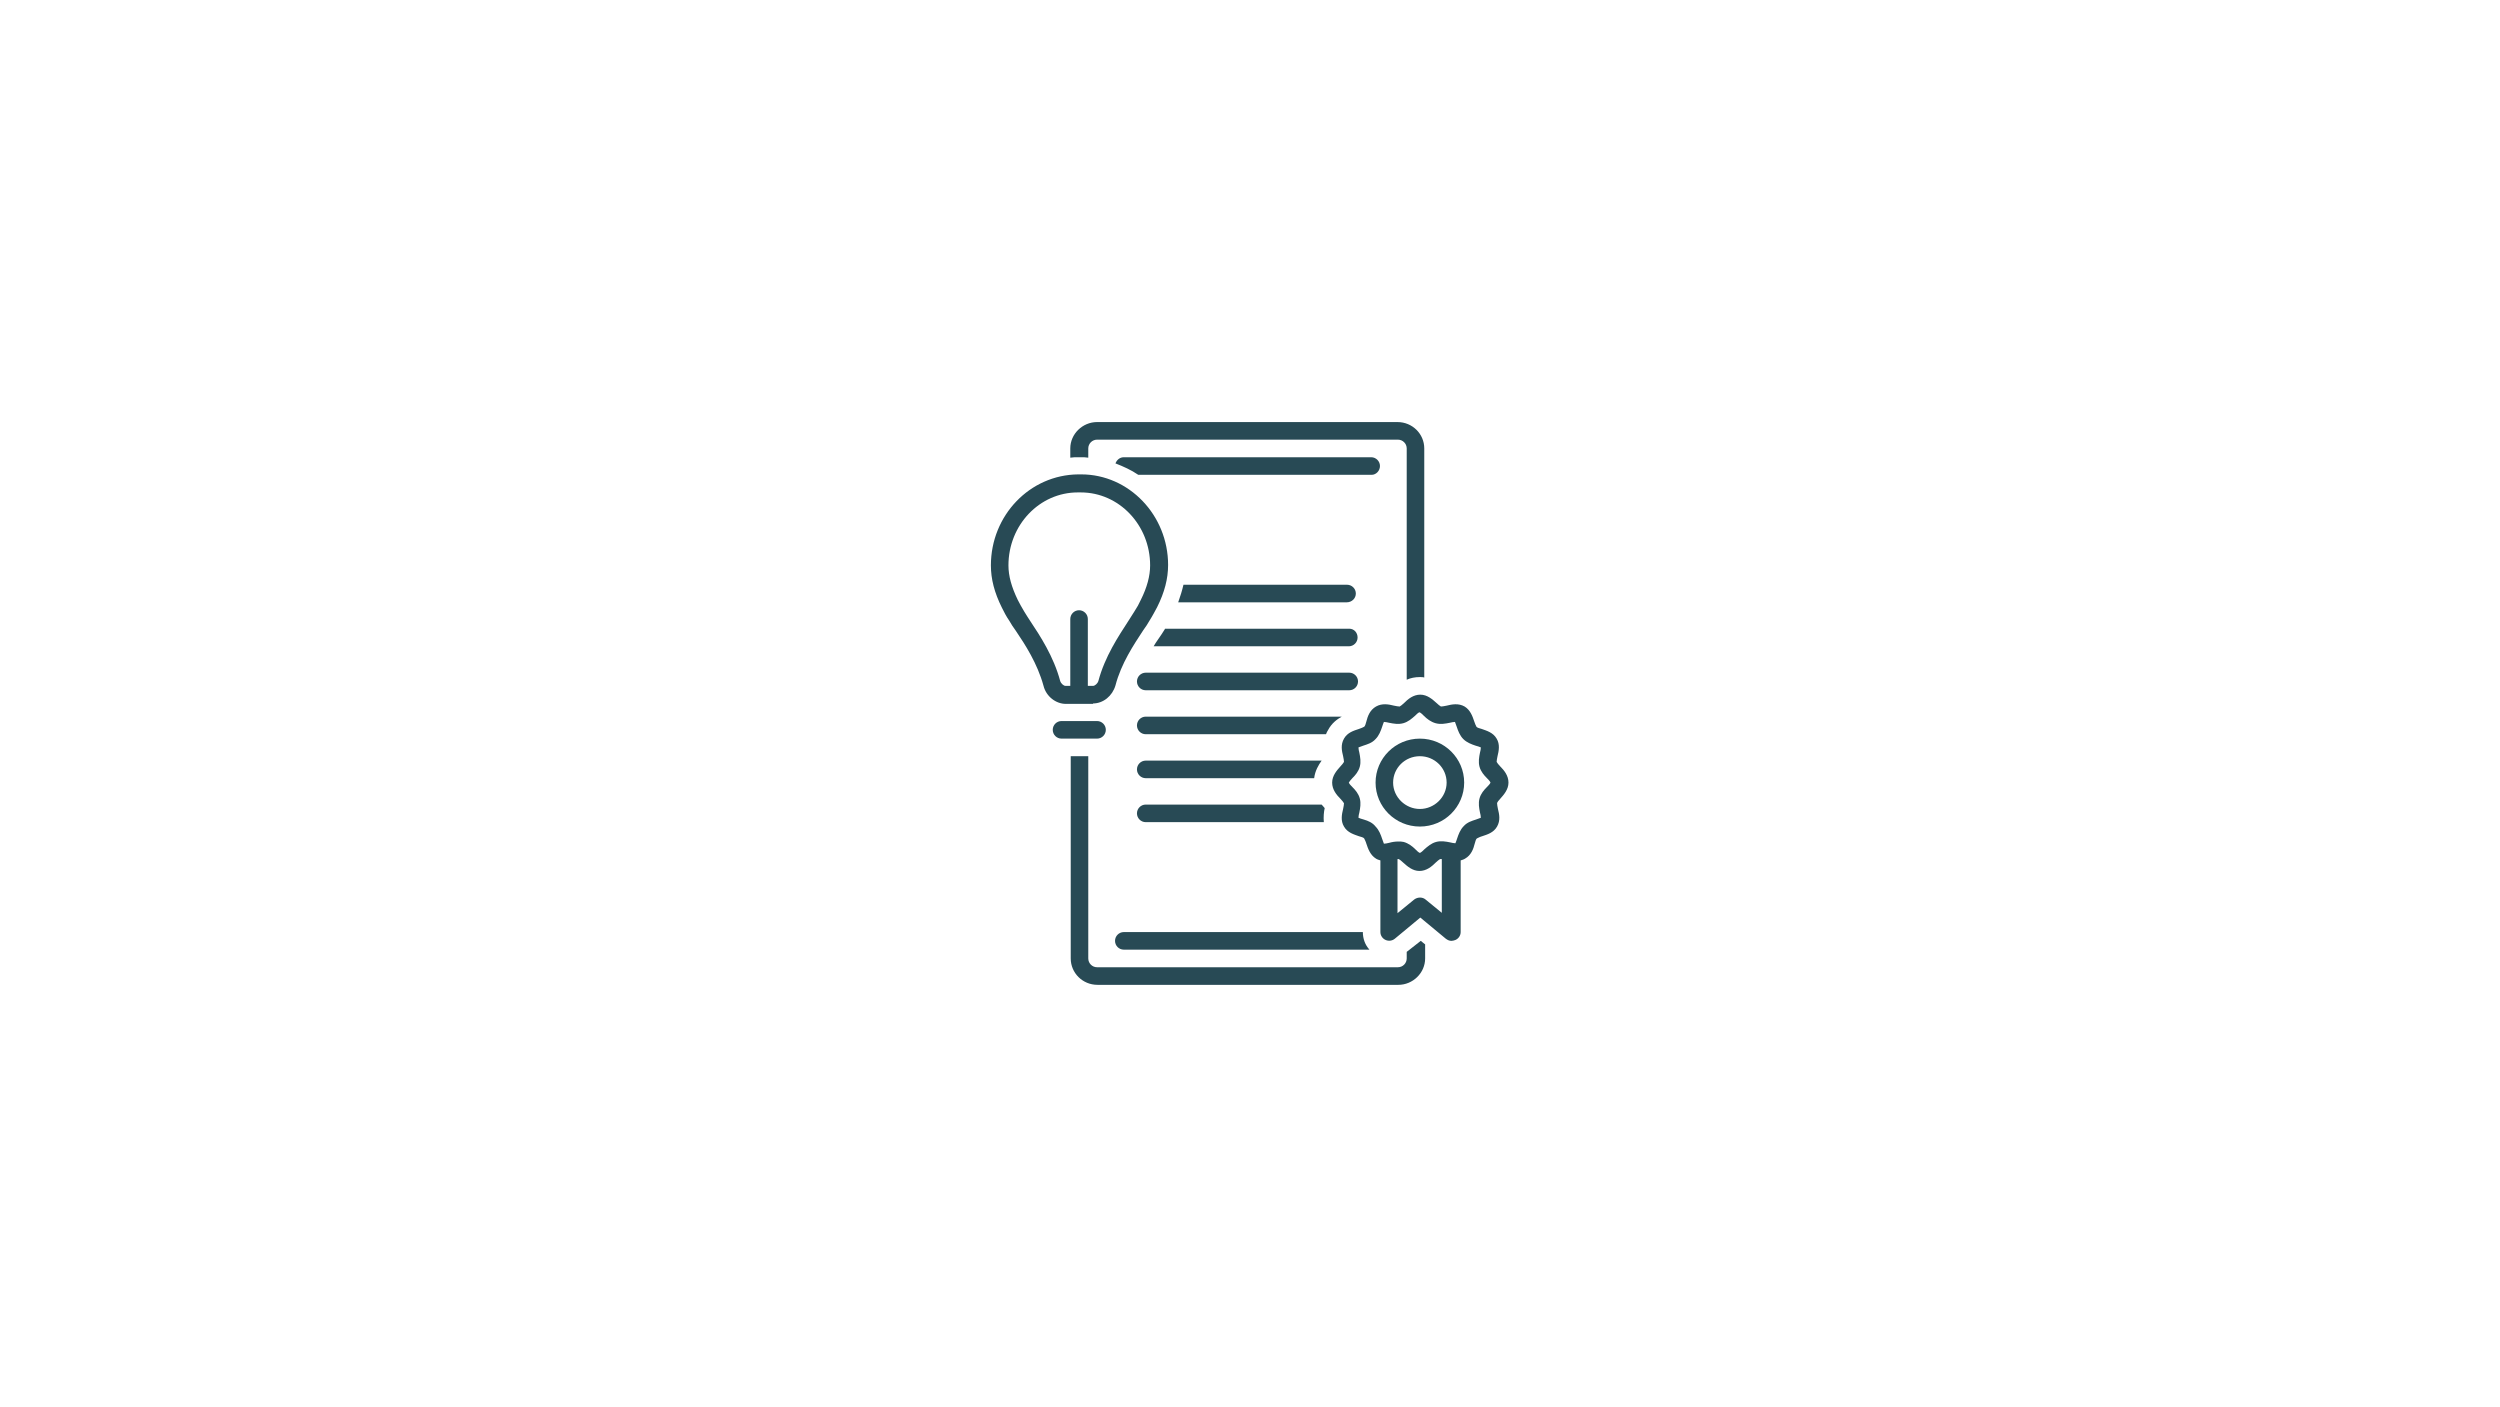
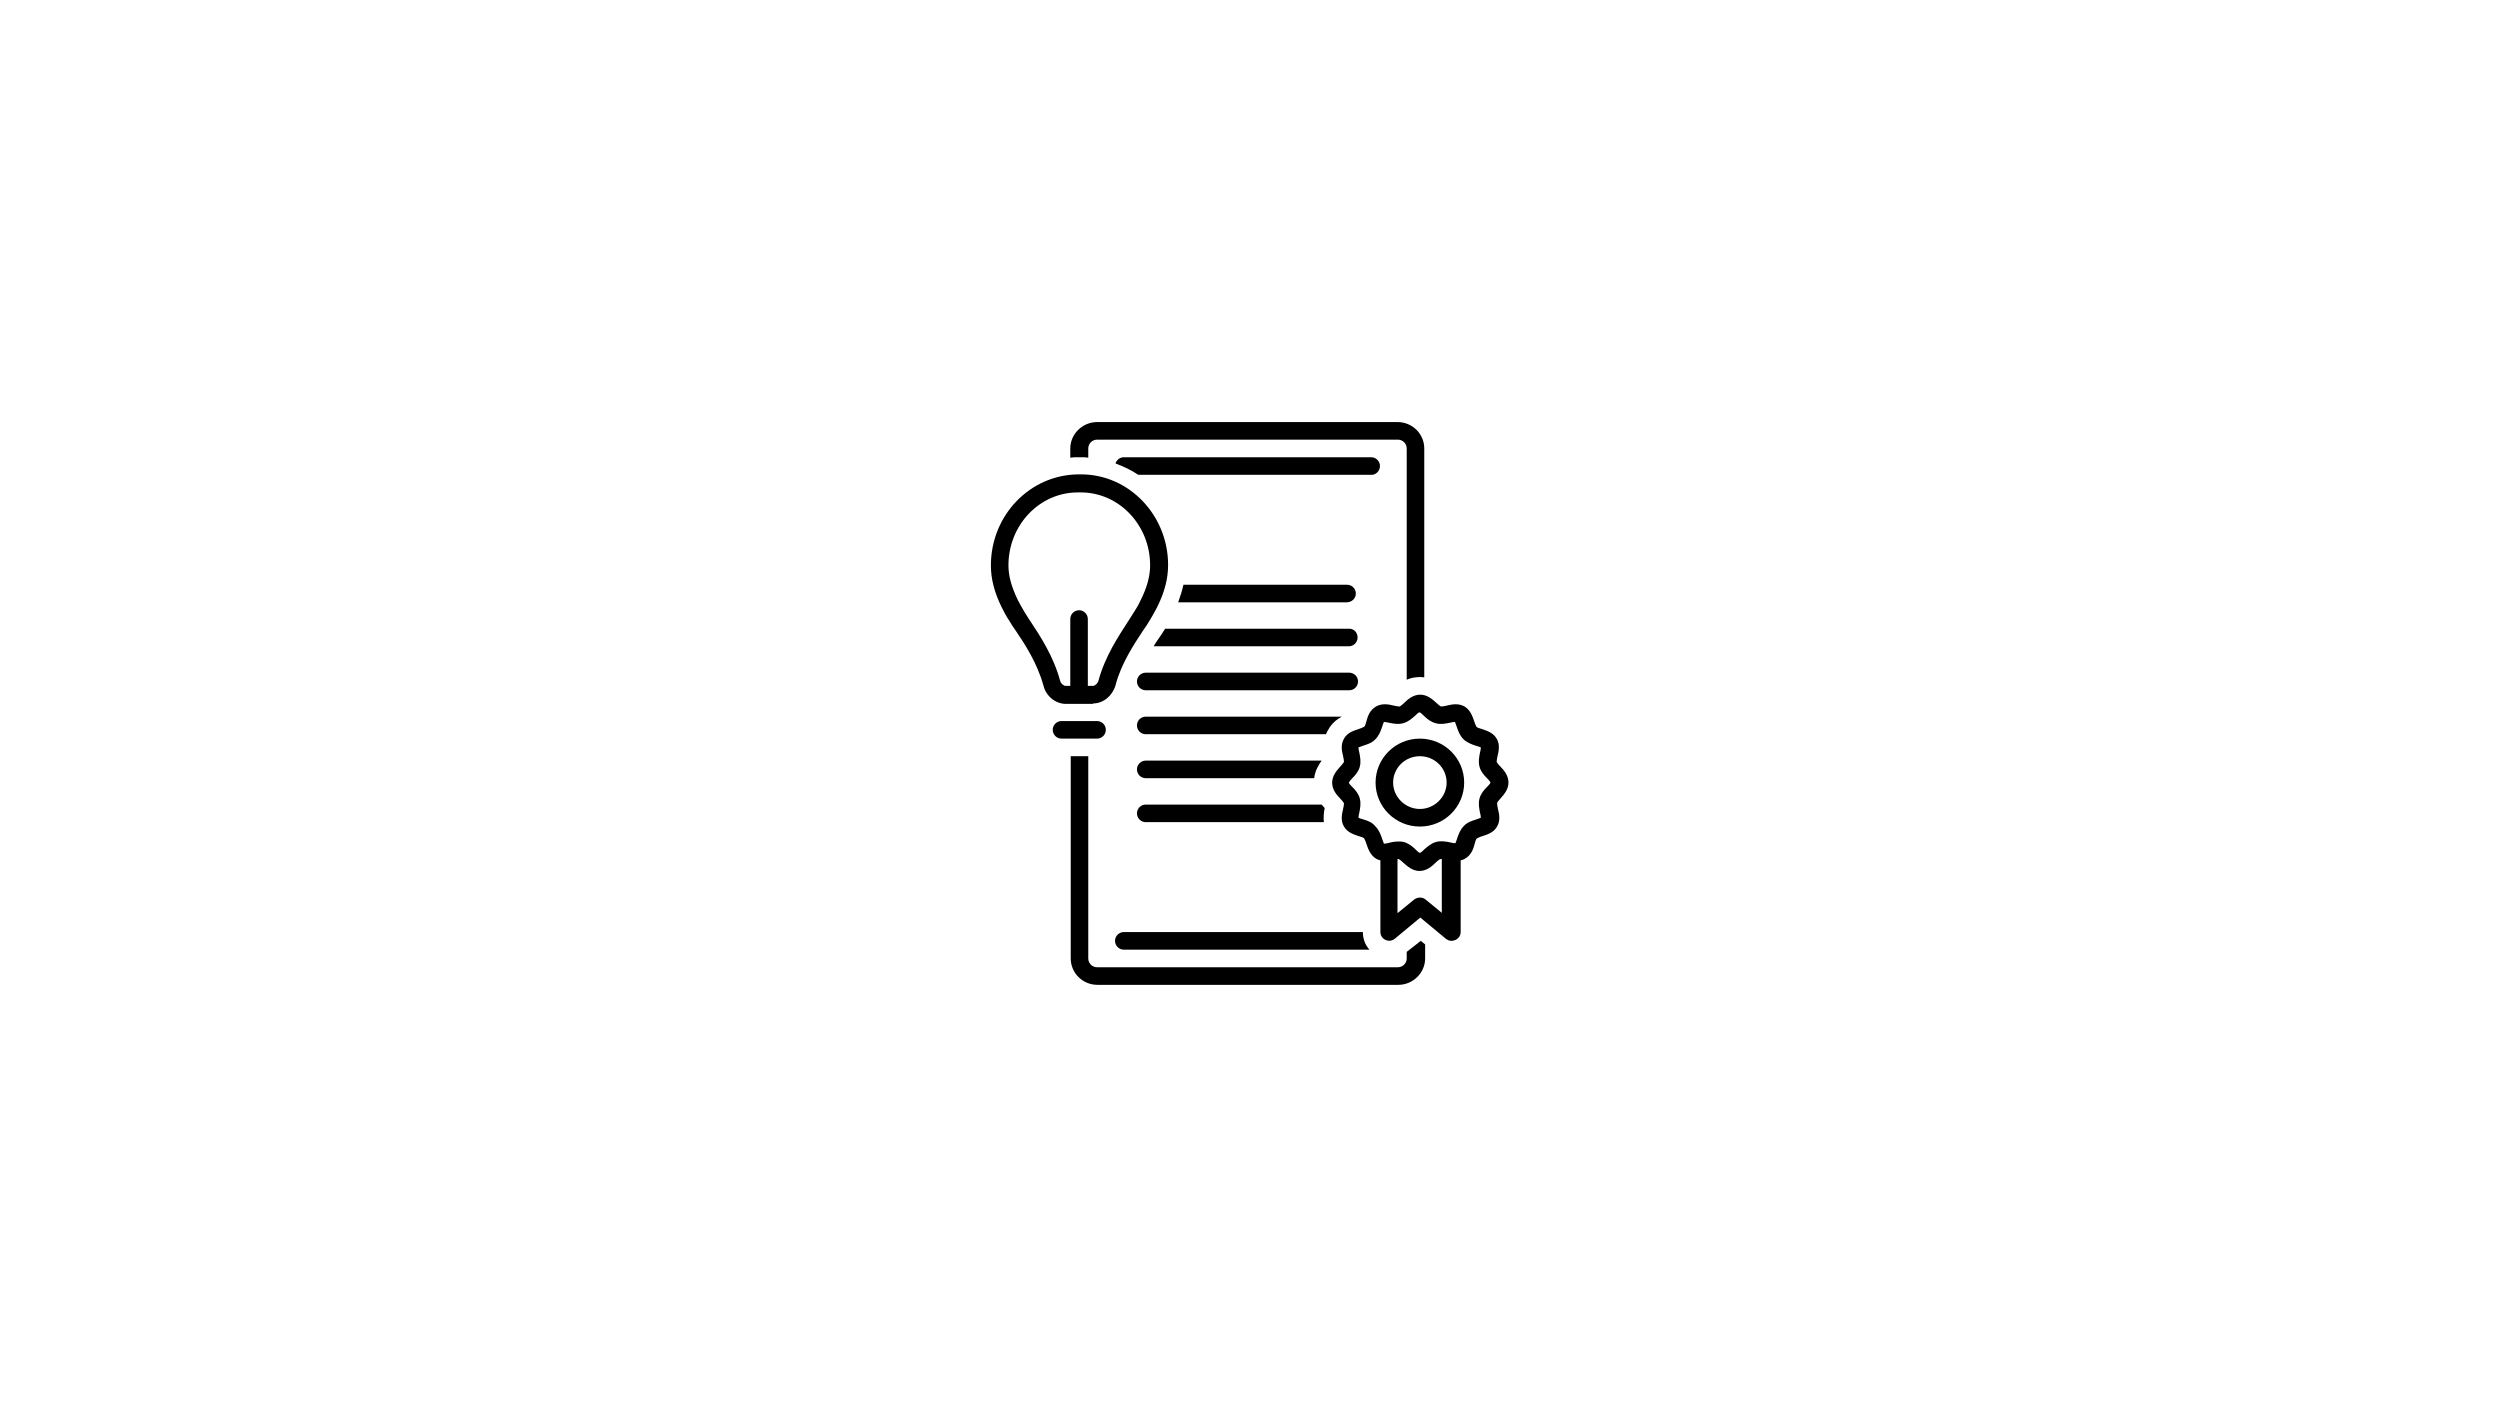
<svg xmlns="http://www.w3.org/2000/svg" width="1536" zoomAndPan="magnify" viewBox="0 0 1152 648" height="864" preserveAspectRatio="xMidYMid meet" version="1.0">
-   <defs>
-     <clipPath id="adde8d4839">
-       <path d="M 613 320 L 695.105 320 L 695.105 434 L 613 434 Z M 613 320 " clip-rule="nonzero" />
+   <defs fill="#000000">
+     <clipPath id="adde8d4839" fill="#000000">
+       <path d="M 613 320 L 695.105 320 L 695.105 434 L 613 434 Z M 613 320 " clip-rule="nonzero" fill="#000000" />
    </clipPath>
-     <clipPath id="e72476280f">
-       <path d="M 456.605 218 L 539 218 L 539 325 L 456.605 325 Z M 456.605 218 " clip-rule="nonzero" />
+     <clipPath id="e72476280f" fill="#000000">
+       <path d="M 456.605 218 L 539 218 L 539 325 L 456.605 325 Z M 456.605 218 " clip-rule="nonzero" fill="#000000" />
    </clipPath>
-     <clipPath id="7c9f5153b2">
-       <path d="M 493 348 L 657 348 L 657 453.898 L 493 453.898 Z M 493 348 " clip-rule="nonzero" />
+     <clipPath id="7c9f5153b2" fill="#000000">
+       <path d="M 493 348 L 657 348 L 657 453.898 L 493 453.898 Z M 493 348 " clip-rule="nonzero" fill="#000000" />
    </clipPath>
-     <clipPath id="c58d4a0cd8">
-       <path d="M 493 194.398 L 657 194.398 L 657 314 L 493 314 Z M 493 194.398 " clip-rule="nonzero" />
+     <clipPath id="c58d4a0cd8" fill="#000000">
+       <path d="M 493 194.398 L 657 194.398 L 657 314 L 493 314 Z M 493 194.398 " clip-rule="nonzero" fill="#000000" />
    </clipPath>
  </defs>
-   <path fill="#284a55" d="M 625.777 314.02 C 625.777 311.793 623.961 309.969 621.738 309.969 L 527.953 309.969 C 525.73 309.969 523.91 311.793 523.91 314.02 C 523.91 316.25 525.73 318.07 527.953 318.07 L 621.738 318.07 C 623.961 318.07 625.777 316.25 625.777 314.02 Z M 625.777 314.02 " fill-opacity="1" fill-rule="nonzero" />
-   <g clip-path="url(#adde8d4839)">
-     <path fill="#284a55" d="M 691.266 368.113 C 692.883 366.289 695.105 363.859 695.105 360.617 C 695.105 357.375 693.086 354.945 691.266 353.121 C 690.66 352.512 689.852 351.5 689.648 351.094 C 689.648 350.691 689.852 349.273 690.055 348.461 C 690.66 346.031 691.266 342.992 689.648 340.359 C 688.031 337.52 685 336.711 682.777 335.902 C 681.969 335.699 680.555 335.293 680.352 334.887 C 680.148 334.48 679.543 333.266 679.34 332.457 C 678.531 330.023 677.523 327.188 674.895 325.566 C 672.062 323.949 669.031 324.555 666.605 325.164 C 665.797 325.367 664.383 325.566 663.98 325.566 C 663.574 325.367 662.566 324.555 661.957 323.949 C 660.141 322.328 657.715 320.098 654.48 320.098 C 651.246 320.098 648.82 322.125 647 323.949 C 646.395 324.555 645.387 325.367 644.98 325.566 C 644.578 325.566 643.16 325.367 642.352 325.164 C 639.926 324.555 636.895 323.949 634.066 325.566 C 631.238 327.188 630.227 330.023 629.621 332.457 C 629.418 333.266 629.012 334.684 628.609 334.887 C 628.203 335.09 626.992 335.699 626.184 335.902 C 623.758 336.711 620.93 337.52 619.312 340.359 C 617.695 343.195 618.301 346.031 618.906 348.461 C 619.109 349.273 619.312 350.691 619.312 351.094 C 619.109 351.5 618.301 352.512 617.695 353.121 C 616.078 354.945 613.855 357.375 613.855 360.617 C 613.855 363.859 615.875 366.289 617.695 368.113 C 618.301 368.723 619.109 369.734 619.312 370.141 C 619.312 370.543 619.109 371.961 618.906 372.773 C 618.301 375.203 617.695 378.242 619.312 380.875 C 620.93 383.715 623.961 384.523 626.184 385.332 C 626.992 385.535 628.406 385.941 628.609 386.348 C 628.812 386.75 629.418 387.969 629.621 388.777 C 630.43 391.207 631.438 394.047 634.066 395.664 C 634.672 396.07 635.48 396.273 636.086 396.477 L 636.086 429.5 C 636.086 431.121 637.098 432.539 638.512 433.145 C 639.926 433.754 641.543 433.551 642.758 432.539 L 654.48 422.812 L 666.203 432.539 C 667.012 433.145 667.82 433.551 668.832 433.551 C 669.438 433.551 670.043 433.348 670.648 433.145 C 672.062 432.539 673.074 431.121 673.074 429.5 L 673.074 396.477 C 673.68 396.273 674.488 396.07 675.098 395.664 C 677.926 394.047 678.938 391.207 679.543 388.777 C 679.746 387.969 680.148 386.551 680.555 386.348 C 680.957 386.145 682.172 385.535 682.98 385.332 C 685.402 384.523 688.234 383.711 689.852 380.875 C 691.469 378.039 690.863 375.203 690.254 372.773 C 690.055 371.961 689.852 370.543 689.852 370.141 C 689.852 369.734 690.66 368.723 691.266 368.113 Z M 664.586 420.789 L 656.906 414.508 C 655.492 413.293 653.266 413.293 651.652 414.508 L 643.969 420.789 L 643.969 395.867 C 644.172 395.867 644.578 395.867 644.578 395.867 C 644.98 396.07 645.992 396.883 646.598 397.488 C 648.418 399.109 650.844 401.34 654.074 401.34 C 657.309 401.34 659.734 399.312 661.555 397.488 C 662.16 396.883 663.172 396.07 663.574 395.867 C 663.777 395.867 663.98 395.867 664.383 395.867 L 664.383 420.789 Z M 685.203 362.645 C 683.789 364.062 682.371 365.684 681.766 367.91 C 681.16 370.141 681.562 372.367 681.969 374.395 C 682.172 375 682.371 376.219 682.371 376.824 C 681.766 377.027 680.754 377.434 680.148 377.637 C 678.332 378.242 676.105 378.852 674.488 380.676 C 672.871 382.293 672.062 384.523 671.457 386.348 C 671.258 386.953 670.852 388.172 670.648 388.574 C 670.043 388.574 669.031 388.371 668.223 388.172 C 666.203 387.766 663.98 387.359 661.758 387.969 C 659.531 388.574 657.918 389.992 656.301 391.41 C 655.691 392.02 654.883 392.828 654.277 393.031 C 653.672 392.828 652.863 392.02 652.258 391.41 C 650.844 389.992 649.023 388.574 646.801 387.969 C 645.992 387.766 645.184 387.766 644.375 387.766 C 642.961 387.766 641.543 387.969 640.129 388.371 C 639.32 388.574 638.312 388.777 637.703 388.777 C 637.504 388.172 637.098 387.156 636.895 386.551 C 636.289 384.727 635.48 382.496 633.863 380.875 C 632.449 379.055 630.43 378.242 628.406 377.637 C 627.598 377.434 626.387 377.027 625.98 376.824 C 625.98 376.219 626.184 375 626.387 374.395 C 626.789 372.367 627.195 370.141 626.586 367.91 C 625.98 365.684 624.566 364.062 623.152 362.645 C 622.547 362.035 621.738 361.227 621.535 360.617 C 621.738 360.211 622.547 359.199 623.152 358.59 C 624.566 357.172 625.98 355.551 626.586 353.324 C 627.195 351.094 626.789 348.867 626.387 346.84 C 626.184 346.234 625.98 345.016 625.98 344.41 C 626.586 344.207 627.598 343.801 628.203 343.598 C 630.023 342.992 632.246 342.383 633.863 340.559 C 635.48 338.941 636.289 336.711 636.895 334.887 C 637.098 334.281 637.504 333.062 637.703 332.66 C 638.312 332.66 639.32 332.863 640.129 333.062 C 642.152 333.469 644.375 333.875 646.598 333.266 C 648.82 332.66 650.438 331.242 652.055 329.824 C 652.66 329.215 653.469 328.406 654.074 328.203 C 654.684 328.406 655.492 329.215 656.098 329.824 C 657.512 331.242 659.332 332.66 661.555 333.266 C 663.777 333.875 666 333.469 668.023 333.062 C 668.832 332.863 669.84 332.66 670.449 332.66 C 670.648 333.266 671.055 334.281 671.258 334.887 C 671.863 336.711 672.672 338.941 674.289 340.559 C 675.906 342.18 678.129 342.992 679.945 343.598 C 680.754 343.801 681.969 344.207 682.371 344.41 C 682.371 345.016 682.172 346.234 681.969 346.84 C 681.562 348.867 681.16 351.094 681.766 353.324 C 682.371 355.551 683.789 357.172 685.203 358.59 C 685.809 359.199 686.617 360.008 686.82 360.617 C 686.617 361.227 685.809 362.035 685.203 362.645 Z M 685.203 362.645 " fill-opacity="1" fill-rule="nonzero" />
+   <path fill="#000000" d="M 625.777 314.02 C 625.777 311.793 623.961 309.969 621.738 309.969 L 527.953 309.969 C 525.73 309.969 523.91 311.793 523.91 314.02 C 523.91 316.25 525.73 318.07 527.953 318.07 L 621.738 318.07 C 623.961 318.07 625.777 316.25 625.777 314.02 Z M 625.777 314.02 " fill-opacity="1" fill-rule="nonzero" />
+   <g clip-path="url(#0000004839)">
+     <path fill="#000000" d="M 691.266 368.113 C 692.883 366.289 695.105 363.859 695.105 360.617 C 695.105 357.375 693.086 354.945 691.266 353.121 C 690.66 352.512 689.852 351.5 689.648 351.094 C 689.648 350.691 689.852 349.273 690.055 348.461 C 690.66 346.031 691.266 342.992 689.648 340.359 C 688.031 337.52 685 336.711 682.777 335.902 C 681.969 335.699 680.555 335.293 680.352 334.887 C 680.148 334.48 679.543 333.266 679.34 332.457 C 678.531 330.023 677.523 327.188 674.895 325.566 C 672.062 323.949 669.031 324.555 666.605 325.164 C 665.797 325.367 664.383 325.566 663.98 325.566 C 663.574 325.367 662.566 324.555 661.957 323.949 C 660.141 322.328 657.715 320.098 654.48 320.098 C 651.246 320.098 648.82 322.125 647 323.949 C 646.395 324.555 645.387 325.367 644.98 325.566 C 644.578 325.566 643.16 325.367 642.352 325.164 C 639.926 324.555 636.895 323.949 634.066 325.566 C 631.238 327.188 630.227 330.023 629.621 332.457 C 629.418 333.266 629.012 334.684 628.609 334.887 C 628.203 335.09 626.992 335.699 626.184 335.902 C 623.758 336.711 620.93 337.52 619.312 340.359 C 617.695 343.195 618.301 346.031 618.906 348.461 C 619.109 349.273 619.312 350.691 619.312 351.094 C 619.109 351.5 618.301 352.512 617.695 353.121 C 616.078 354.945 613.855 357.375 613.855 360.617 C 613.855 363.859 615.875 366.289 617.695 368.113 C 618.301 368.723 619.109 369.734 619.312 370.141 C 619.312 370.543 619.109 371.961 618.906 372.773 C 618.301 375.203 617.695 378.242 619.312 380.875 C 620.93 383.715 623.961 384.523 626.184 385.332 C 626.992 385.535 628.406 385.941 628.609 386.348 C 628.812 386.75 629.418 387.969 629.621 388.777 C 630.43 391.207 631.438 394.047 634.066 395.664 C 634.672 396.07 635.48 396.273 636.086 396.477 L 636.086 429.5 C 636.086 431.121 637.098 432.539 638.512 433.145 C 639.926 433.754 641.543 433.551 642.758 432.539 L 654.48 422.812 L 666.203 432.539 C 667.012 433.145 667.82 433.551 668.832 433.551 C 669.438 433.551 670.043 433.348 670.648 433.145 C 672.062 432.539 673.074 431.121 673.074 429.5 L 673.074 396.477 C 673.68 396.273 674.488 396.07 675.098 395.664 C 677.926 394.047 678.938 391.207 679.543 388.777 C 679.746 387.969 680.148 386.551 680.555 386.348 C 680.957 386.145 682.172 385.535 682.98 385.332 C 685.402 384.523 688.234 383.711 689.852 380.875 C 691.469 378.039 690.863 375.203 690.254 372.773 C 690.055 371.961 689.852 370.543 689.852 370.141 C 689.852 369.734 690.66 368.723 691.266 368.113 Z M 664.586 420.789 L 656.906 414.508 C 655.492 413.293 653.266 413.293 651.652 414.508 L 643.969 420.789 L 643.969 395.867 C 644.172 395.867 644.578 395.867 644.578 395.867 C 644.98 396.07 645.992 396.883 646.598 397.488 C 648.418 399.109 650.844 401.34 654.074 401.34 C 657.309 401.34 659.734 399.312 661.555 397.488 C 662.16 396.883 663.172 396.07 663.574 395.867 C 663.777 395.867 663.98 395.867 664.383 395.867 L 664.383 420.789 Z M 685.203 362.645 C 683.789 364.062 682.371 365.684 681.766 367.91 C 681.16 370.141 681.562 372.367 681.969 374.395 C 682.172 375 682.371 376.219 682.371 376.824 C 681.766 377.027 680.754 377.434 680.148 377.637 C 678.332 378.242 676.105 378.852 674.488 380.676 C 672.871 382.293 672.062 384.523 671.457 386.348 C 671.258 386.953 670.852 388.172 670.648 388.574 C 670.043 388.574 669.031 388.371 668.223 388.172 C 666.203 387.766 663.98 387.359 661.758 387.969 C 659.531 388.574 657.918 389.992 656.301 391.41 C 655.691 392.02 654.883 392.828 654.277 393.031 C 653.672 392.828 652.863 392.02 652.258 391.41 C 650.844 389.992 649.023 388.574 646.801 387.969 C 645.992 387.766 645.184 387.766 644.375 387.766 C 642.961 387.766 641.543 387.969 640.129 388.371 C 639.32 388.574 638.312 388.777 637.703 388.777 C 637.504 388.172 637.098 387.156 636.895 386.551 C 636.289 384.727 635.48 382.496 633.863 380.875 C 632.449 379.055 630.43 378.242 628.406 377.637 C 627.598 377.434 626.387 377.027 625.98 376.824 C 625.98 376.219 626.184 375 626.387 374.395 C 626.789 372.367 627.195 370.141 626.586 367.91 C 625.98 365.684 624.566 364.062 623.152 362.645 C 622.547 362.035 621.738 361.227 621.535 360.617 C 621.738 360.211 622.547 359.199 623.152 358.59 C 624.566 357.172 625.98 355.551 626.586 353.324 C 627.195 351.094 626.789 348.867 626.387 346.84 C 626.184 346.234 625.98 345.016 625.98 344.41 C 626.586 344.207 627.598 343.801 628.203 343.598 C 630.023 342.992 632.246 342.383 633.863 340.559 C 635.48 338.941 636.289 336.711 636.895 334.887 C 637.098 334.281 637.504 333.062 637.703 332.66 C 638.312 332.66 639.32 332.863 640.129 333.062 C 642.152 333.469 644.375 333.875 646.598 333.266 C 648.82 332.66 650.438 331.242 652.055 329.824 C 652.66 329.215 653.469 328.406 654.074 328.203 C 654.684 328.406 655.492 329.215 656.098 329.824 C 657.512 331.242 659.332 332.66 661.555 333.266 C 663.777 333.875 666 333.469 668.023 333.062 C 668.832 332.863 669.84 332.66 670.449 332.66 C 670.648 333.266 671.055 334.281 671.258 334.887 C 671.863 336.711 672.672 338.941 674.289 340.559 C 675.906 342.18 678.129 342.992 679.945 343.598 C 680.754 343.801 681.969 344.207 682.371 344.41 C 682.371 345.016 682.172 346.234 681.969 346.84 C 681.562 348.867 681.16 351.094 681.766 353.324 C 682.371 355.551 683.789 357.172 685.203 358.59 C 685.809 359.199 686.617 360.008 686.82 360.617 C 686.617 361.227 685.809 362.035 685.203 362.645 Z M 685.203 362.645 " fill-opacity="1" fill-rule="nonzero" />
  </g>
-   <path fill="#284a55" d="M 654.277 340.359 C 642.961 340.359 633.863 349.473 633.863 360.617 C 633.863 371.762 642.961 380.875 654.277 380.875 C 665.598 380.875 674.691 371.762 674.691 360.617 C 674.691 349.473 665.598 340.359 654.277 340.359 Z M 654.277 372.773 C 647.609 372.773 641.949 367.301 641.949 360.617 C 641.949 353.93 647.406 348.461 654.277 348.461 C 661.148 348.461 666.605 353.93 666.605 360.617 C 666.605 367.301 660.949 372.773 654.277 372.773 Z M 654.277 372.773 " fill-opacity="1" fill-rule="nonzero" />
-   <path fill="#284a55" d="M 635.887 214.75 C 635.887 212.52 634.066 210.695 631.844 210.695 L 517.848 210.695 C 516.027 210.695 514.613 211.914 514.008 213.535 C 517.645 214.953 521.285 216.57 524.52 218.801 L 632.047 218.801 C 634.066 218.801 635.887 216.977 635.887 214.75 Z M 635.887 214.75 " fill-opacity="1" fill-rule="nonzero" />
-   <path fill="#284a55" d="M 621.738 289.707 L 536.848 289.707 C 536.848 289.91 536.645 289.91 536.645 290.113 C 535.836 291.531 534.625 293.152 533.41 294.977 C 532.805 295.785 532.199 296.801 531.594 297.812 L 621.535 297.812 C 623.758 297.812 625.578 295.988 625.578 293.762 C 625.578 291.531 623.961 289.707 621.738 289.707 Z M 621.738 289.707 " fill-opacity="1" fill-rule="nonzero" />
-   <path fill="#284a55" d="M 624.77 273.5 C 624.77 271.273 622.949 269.449 620.727 269.449 L 545.336 269.449 C 544.73 272.082 543.922 274.719 542.91 277.555 L 620.523 277.555 C 622.949 277.555 624.77 275.73 624.77 273.5 Z M 624.77 273.5 " fill-opacity="1" fill-rule="nonzero" />
-   <g clip-path="url(#e72476280f)">
-     <path fill="#284a55" d="M 503.699 324.148 C 508.348 324.148 512.594 320.707 514.008 315.844 C 516.637 305.715 522.496 297.004 526.742 290.52 C 527.953 288.898 528.965 287.277 529.773 285.859 C 531.188 283.633 532.199 281.605 533.207 279.781 C 536.645 272.895 538.262 266.613 538.262 260.332 C 538.262 237.438 520.273 218.598 498.242 218.598 L 496.828 218.598 C 474.594 218.801 456.605 237.438 456.605 260.535 C 456.605 266.816 458.223 273.098 461.66 279.984 C 462.668 282.012 463.68 284.035 465.094 286.062 C 465.902 287.48 466.914 289.102 468.125 290.723 C 472.371 297.004 478.031 305.715 480.859 316.047 C 482.074 320.91 486.52 324.352 491.168 324.352 L 503.699 324.352 Z M 488.539 313.816 C 485.508 302.473 479.242 292.949 474.797 286.266 C 473.785 284.645 472.777 283.227 471.969 281.809 C 470.754 279.781 469.742 277.957 468.934 276.336 C 466.105 270.461 464.691 265.398 464.691 260.535 C 464.691 241.898 479.043 226.906 496.625 226.906 L 498.039 226.906 C 515.625 226.906 529.977 241.898 529.977 260.535 C 529.977 265.398 528.559 270.664 525.73 276.336 C 524.922 278.16 523.91 279.984 522.699 281.809 C 521.891 283.023 520.879 284.645 519.867 286.266 C 515.422 293.152 509.156 302.473 506.125 313.816 C 505.723 315.035 504.508 316.047 503.699 316.047 L 501.273 316.047 L 501.273 285.25 C 501.273 283.023 499.457 281.199 497.23 281.199 C 495.008 281.199 493.188 283.023 493.188 285.25 L 493.188 316.047 L 490.965 316.047 C 490.156 316.047 488.945 315.035 488.539 313.816 Z M 488.539 313.816 " fill-opacity="1" fill-rule="nonzero" />
+   <path fill="#000000" d="M 654.277 340.359 C 642.961 340.359 633.863 349.473 633.863 360.617 C 633.863 371.762 642.961 380.875 654.277 380.875 C 665.598 380.875 674.691 371.762 674.691 360.617 C 674.691 349.473 665.598 340.359 654.277 340.359 Z M 654.277 372.773 C 647.609 372.773 641.949 367.301 641.949 360.617 C 641.949 353.93 647.406 348.461 654.277 348.461 C 661.148 348.461 666.605 353.93 666.605 360.617 C 666.605 367.301 660.949 372.773 654.277 372.773 Z M 654.277 372.773 " fill-opacity="1" fill-rule="nonzero" />
+   <path fill="#000000" d="M 635.887 214.75 C 635.887 212.52 634.066 210.695 631.844 210.695 L 517.848 210.695 C 516.027 210.695 514.613 211.914 514.008 213.535 C 517.645 214.953 521.285 216.57 524.52 218.801 L 632.047 218.801 C 634.066 218.801 635.887 216.977 635.887 214.75 Z M 635.887 214.75 " fill-opacity="1" fill-rule="nonzero" />
+   <path fill="#000000" d="M 621.738 289.707 L 536.848 289.707 C 536.848 289.91 536.645 289.91 536.645 290.113 C 535.836 291.531 534.625 293.152 533.41 294.977 C 532.805 295.785 532.199 296.801 531.594 297.812 L 621.535 297.812 C 623.758 297.812 625.578 295.988 625.578 293.762 C 625.578 291.531 623.961 289.707 621.738 289.707 Z M 621.738 289.707 " fill-opacity="1" fill-rule="nonzero" />
+   <path fill="#000000" d="M 624.77 273.5 C 624.77 271.273 622.949 269.449 620.727 269.449 L 545.336 269.449 C 544.73 272.082 543.922 274.719 542.91 277.555 L 620.523 277.555 C 622.949 277.555 624.77 275.73 624.77 273.5 Z M 624.77 273.5 " fill-opacity="1" fill-rule="nonzero" />
+   <g clip-path="url(#000000280f)">
+     <path fill="#000000" d="M 503.699 324.148 C 508.348 324.148 512.594 320.707 514.008 315.844 C 516.637 305.715 522.496 297.004 526.742 290.52 C 527.953 288.898 528.965 287.277 529.773 285.859 C 531.188 283.633 532.199 281.605 533.207 279.781 C 536.645 272.895 538.262 266.613 538.262 260.332 C 538.262 237.438 520.273 218.598 498.242 218.598 L 496.828 218.598 C 474.594 218.801 456.605 237.438 456.605 260.535 C 456.605 266.816 458.223 273.098 461.66 279.984 C 462.668 282.012 463.68 284.035 465.094 286.062 C 465.902 287.48 466.914 289.102 468.125 290.723 C 472.371 297.004 478.031 305.715 480.859 316.047 C 482.074 320.91 486.52 324.352 491.168 324.352 L 503.699 324.352 Z M 488.539 313.816 C 485.508 302.473 479.242 292.949 474.797 286.266 C 473.785 284.645 472.777 283.227 471.969 281.809 C 470.754 279.781 469.742 277.957 468.934 276.336 C 466.105 270.461 464.691 265.398 464.691 260.535 C 464.691 241.898 479.043 226.906 496.625 226.906 L 498.039 226.906 C 515.625 226.906 529.977 241.898 529.977 260.535 C 529.977 265.398 528.559 270.664 525.73 276.336 C 524.922 278.16 523.91 279.984 522.699 281.809 C 521.891 283.023 520.879 284.645 519.867 286.266 C 515.422 293.152 509.156 302.473 506.125 313.816 C 505.723 315.035 504.508 316.047 503.699 316.047 L 501.273 316.047 L 501.273 285.25 C 501.273 283.023 499.457 281.199 497.23 281.199 C 495.008 281.199 493.188 283.023 493.188 285.25 L 493.188 316.047 L 490.965 316.047 C 490.156 316.047 488.945 315.035 488.539 313.816 Z M 488.539 313.816 " fill-opacity="1" fill-rule="nonzero" />
  </g>
-   <path fill="#284a55" d="M 509.562 336.305 C 509.562 334.078 507.742 332.254 505.52 332.254 L 489.148 332.254 C 486.922 332.254 485.105 334.078 485.105 336.305 C 485.105 338.535 486.922 340.359 489.148 340.359 L 505.52 340.359 C 507.742 340.359 509.562 338.535 509.562 336.305 Z M 509.562 336.305 " fill-opacity="1" fill-rule="nonzero" />
-   <g clip-path="url(#7c9f5153b2)">
-     <path fill="#284a55" d="M 648.215 438.617 L 648.215 441.656 C 648.215 443.883 646.395 445.707 644.172 445.707 L 505.52 445.707 C 503.297 445.707 501.477 443.883 501.477 441.656 L 501.477 348.461 L 493.391 348.461 L 493.391 441.656 C 493.391 448.34 498.848 453.812 505.723 453.812 L 644.375 453.812 C 651.043 453.812 656.703 448.34 656.703 441.656 L 656.703 435.172 L 654.684 433.551 Z M 648.215 438.617 " fill-opacity="1" fill-rule="nonzero" />
+   <path fill="#000000" d="M 509.562 336.305 C 509.562 334.078 507.742 332.254 505.52 332.254 L 489.148 332.254 C 486.922 332.254 485.105 334.078 485.105 336.305 C 485.105 338.535 486.922 340.359 489.148 340.359 L 505.52 340.359 C 507.742 340.359 509.562 338.535 509.562 336.305 Z M 509.562 336.305 " fill-opacity="1" fill-rule="nonzero" />
+   <g clip-path="url(#00000053b2)">
+     <path fill="#000000" d="M 648.215 438.617 L 648.215 441.656 C 648.215 443.883 646.395 445.707 644.172 445.707 L 505.52 445.707 C 503.297 445.707 501.477 443.883 501.477 441.656 L 501.477 348.461 L 493.391 348.461 L 493.391 441.656 C 493.391 448.34 498.848 453.812 505.723 453.812 L 644.375 453.812 C 651.043 453.812 656.703 448.34 656.703 441.656 L 656.703 435.172 L 654.684 433.551 Z M 648.215 438.617 " fill-opacity="1" fill-rule="nonzero" />
  </g>
-   <g clip-path="url(#c58d4a0cd8)">
-     <path fill="#284a55" d="M 498.039 210.695 C 499.254 210.695 500.262 210.695 501.477 210.898 L 501.477 206.645 C 501.477 204.418 503.297 202.594 505.52 202.594 L 644.172 202.594 C 646.395 202.594 648.215 204.418 648.215 206.645 L 648.215 313.211 C 650.035 312.398 652.055 311.996 654.277 311.996 C 654.883 311.996 655.691 311.996 656.301 312.195 L 656.301 206.645 C 656.301 199.961 650.844 194.488 643.969 194.488 L 505.52 194.488 C 498.848 194.488 493.188 199.961 493.188 206.645 L 493.188 210.898 C 494.402 210.695 495.613 210.695 496.625 210.695 Z M 498.039 210.695 " fill-opacity="1" fill-rule="nonzero" />
+   <g clip-path="url(#7a7a000cd8)">
+     <path fill="#000000" d="M 498.039 210.695 C 499.254 210.695 500.262 210.695 501.477 210.898 L 501.477 206.645 C 501.477 204.418 503.297 202.594 505.52 202.594 L 644.172 202.594 C 646.395 202.594 648.215 204.418 648.215 206.645 L 648.215 313.211 C 650.035 312.398 652.055 311.996 654.277 311.996 C 654.883 311.996 655.691 311.996 656.301 312.195 L 656.301 206.645 C 656.301 199.961 650.844 194.488 643.969 194.488 L 505.52 194.488 C 498.848 194.488 493.188 199.961 493.188 206.645 L 493.188 210.898 C 494.402 210.695 495.613 210.695 496.625 210.695 Z M 498.039 210.695 " fill-opacity="1" fill-rule="nonzero" />
  </g>
-   <path fill="#284a55" d="M 618.301 330.227 L 527.953 330.227 C 525.73 330.227 523.91 332.051 523.91 334.281 C 523.91 336.508 525.73 338.332 527.953 338.332 L 611.023 338.332 C 611.227 337.723 611.633 336.914 612.035 336.305 C 613.652 333.266 616.078 331.445 618.301 330.227 Z M 618.301 330.227 " fill-opacity="1" fill-rule="nonzero" />
-   <path fill="#284a55" d="M 527.953 358.59 L 605.566 358.59 C 605.973 355.148 607.59 352.512 609.004 350.488 L 527.953 350.488 C 525.73 350.488 523.91 352.312 523.91 354.539 C 523.91 356.77 525.73 358.59 527.953 358.59 Z M 527.953 358.59 " fill-opacity="1" fill-rule="nonzero" />
-   <path fill="#284a55" d="M 527.953 378.852 L 610.016 378.852 C 609.812 376.418 610.016 374.191 610.418 372.367 C 610.016 371.961 609.609 371.355 609.004 370.746 L 527.953 370.746 C 525.73 370.746 523.91 372.57 523.91 374.797 C 523.91 377.027 525.73 378.852 527.953 378.852 Z M 527.953 378.852 " fill-opacity="1" fill-rule="nonzero" />
-   <path fill="#284a55" d="M 517.848 429.5 C 515.625 429.5 513.805 431.324 513.805 433.551 C 513.805 435.781 515.625 437.602 517.848 437.602 L 631.035 437.602 C 629.012 435.375 628.004 432.539 628.004 429.5 Z M 517.848 429.5 " fill-opacity="1" fill-rule="nonzero" />
+   <path fill="#000000" d="M 618.301 330.227 L 527.953 330.227 C 525.73 330.227 523.91 332.051 523.91 334.281 C 523.91 336.508 525.73 338.332 527.953 338.332 L 611.023 338.332 C 611.227 337.723 611.633 336.914 612.035 336.305 C 613.652 333.266 616.078 331.445 618.301 330.227 Z M 618.301 330.227 " fill-opacity="1" fill-rule="nonzero" />
+   <path fill="#000000" d="M 527.953 358.59 L 605.566 358.59 C 605.973 355.148 607.59 352.512 609.004 350.488 L 527.953 350.488 C 525.73 350.488 523.91 352.312 523.91 354.539 C 523.91 356.77 525.73 358.59 527.953 358.59 Z M 527.953 358.59 " fill-opacity="1" fill-rule="nonzero" />
+   <path fill="#000000" d="M 527.953 378.852 L 610.016 378.852 C 609.812 376.418 610.016 374.191 610.418 372.367 C 610.016 371.961 609.609 371.355 609.004 370.746 L 527.953 370.746 C 525.73 370.746 523.91 372.57 523.91 374.797 C 523.91 377.027 525.73 378.852 527.953 378.852 Z M 527.953 378.852 " fill-opacity="1" fill-rule="nonzero" />
+   <path fill="#000000" d="M 517.848 429.5 C 515.625 429.5 513.805 431.324 513.805 433.551 C 513.805 435.781 515.625 437.602 517.848 437.602 L 631.035 437.602 C 629.012 435.375 628.004 432.539 628.004 429.5 Z M 517.848 429.5 " fill-opacity="1" fill-rule="nonzero" />
</svg>
